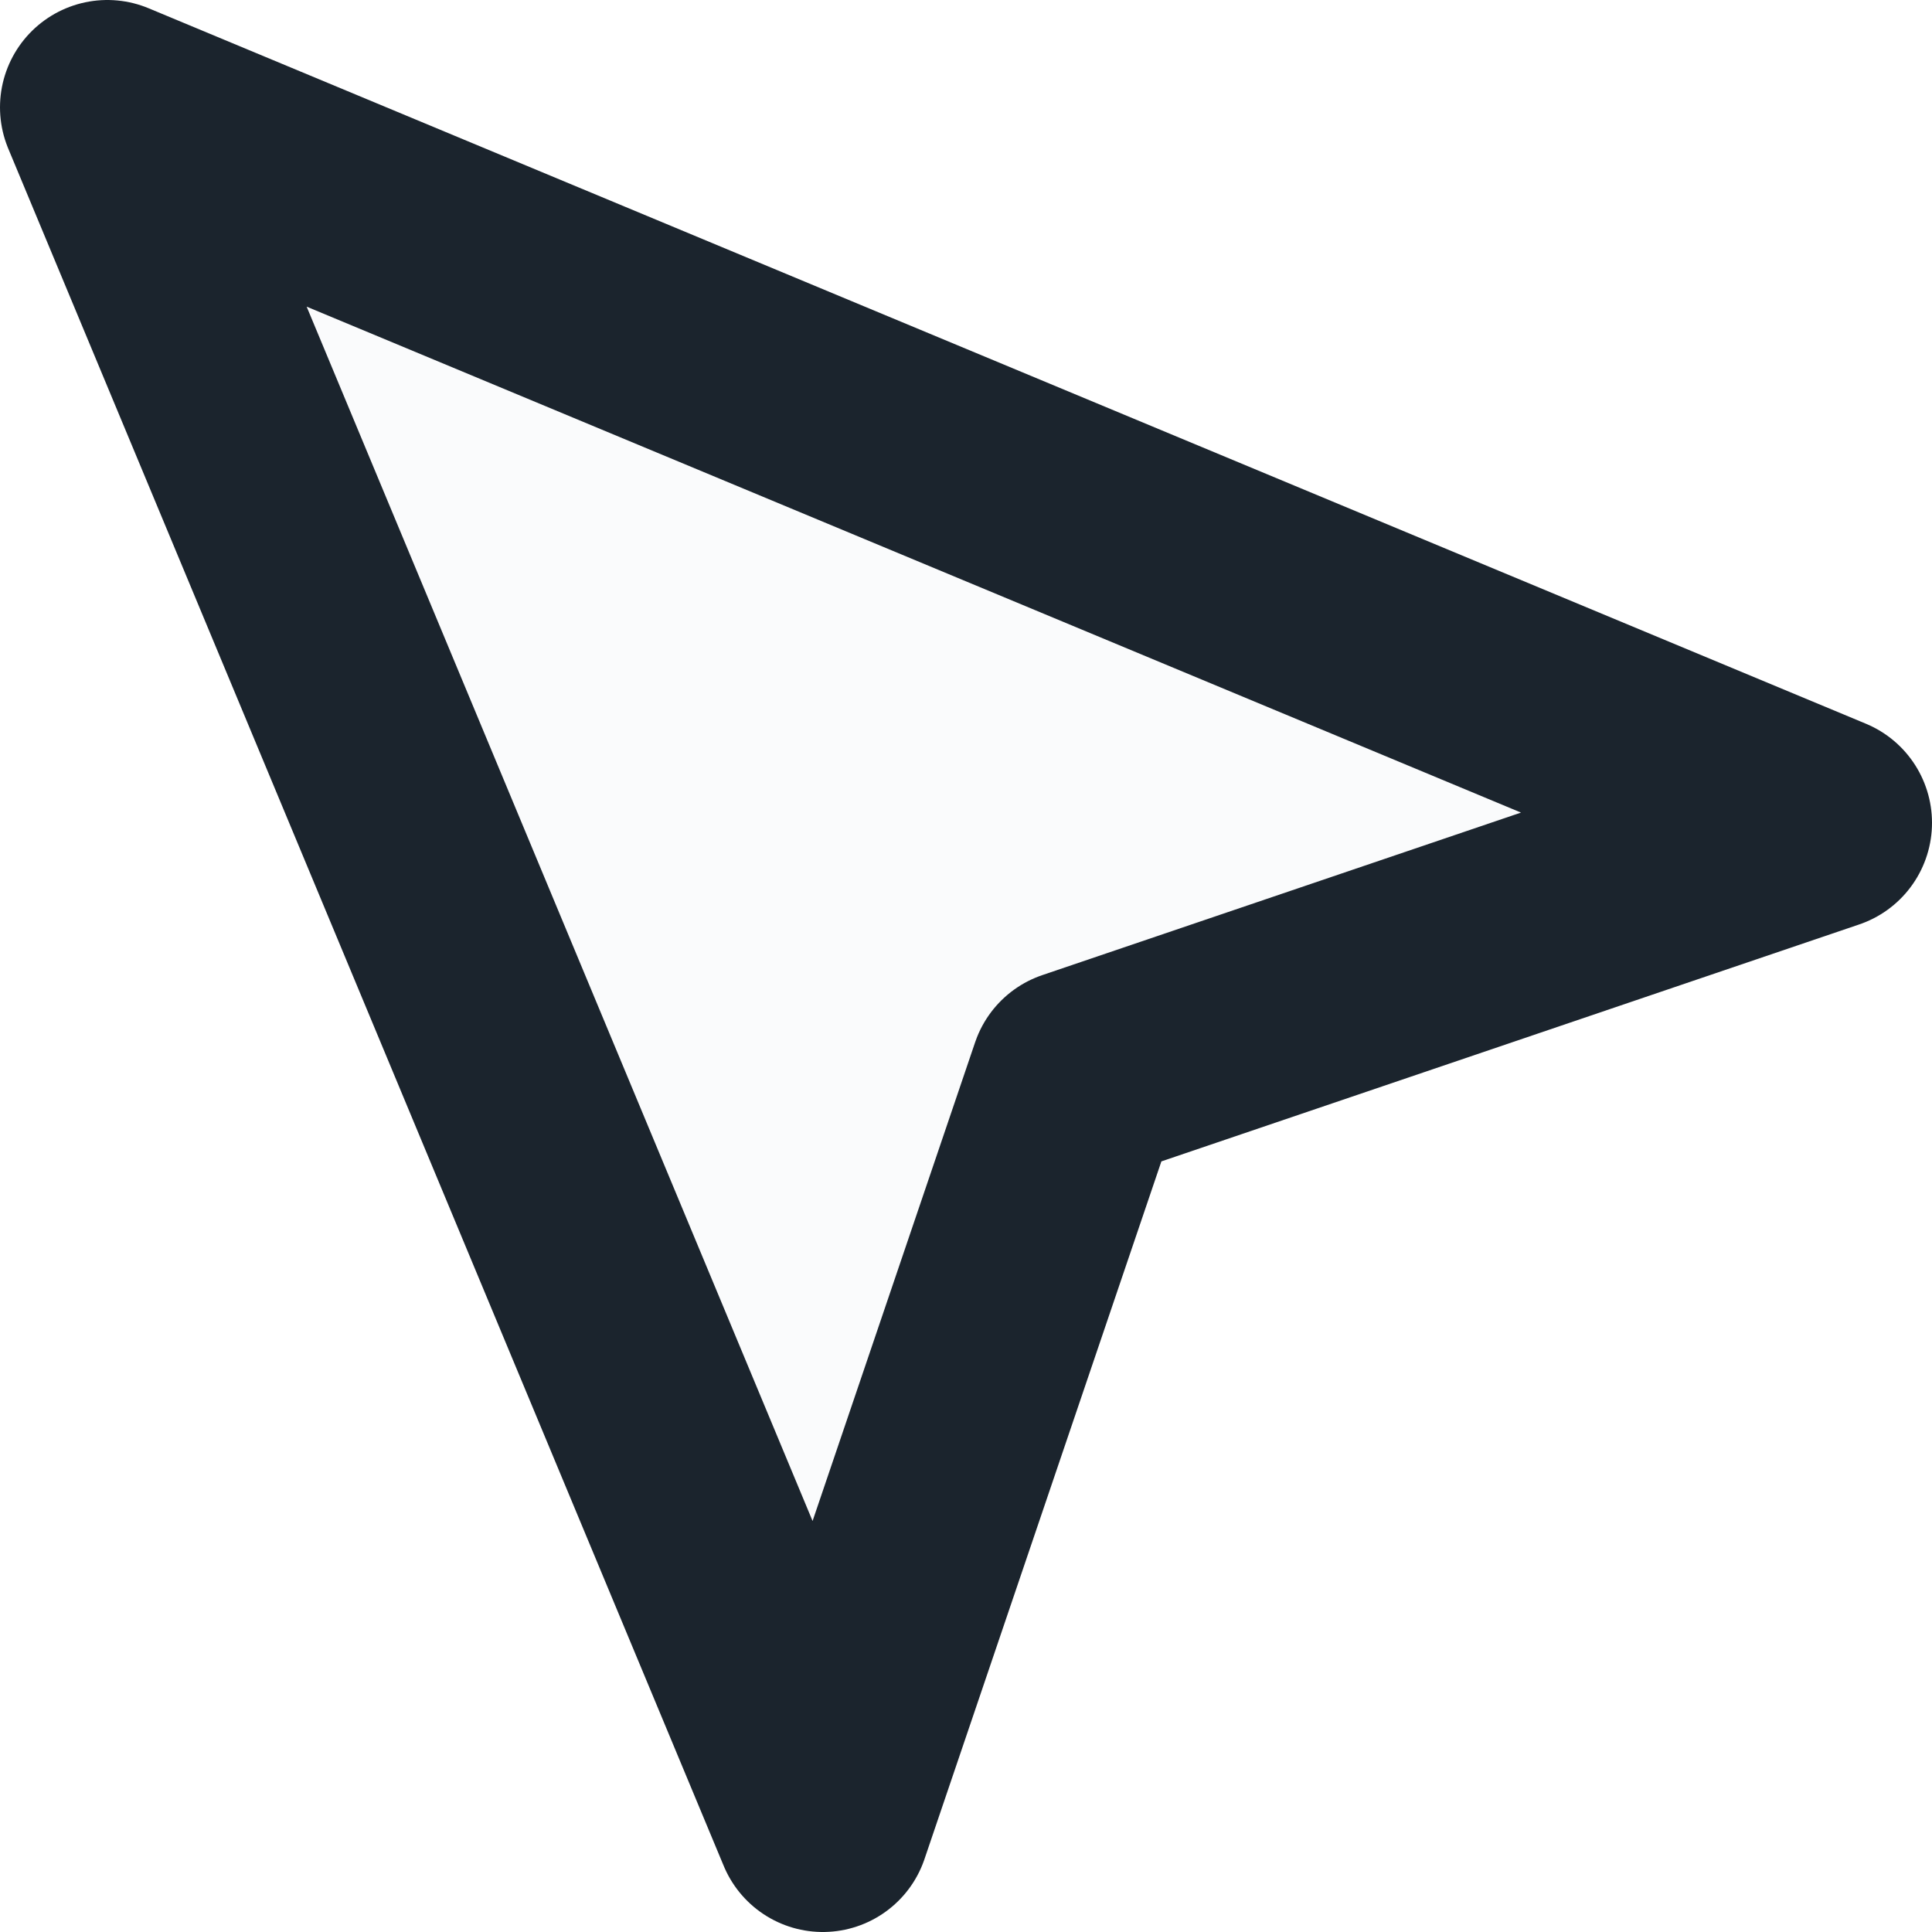
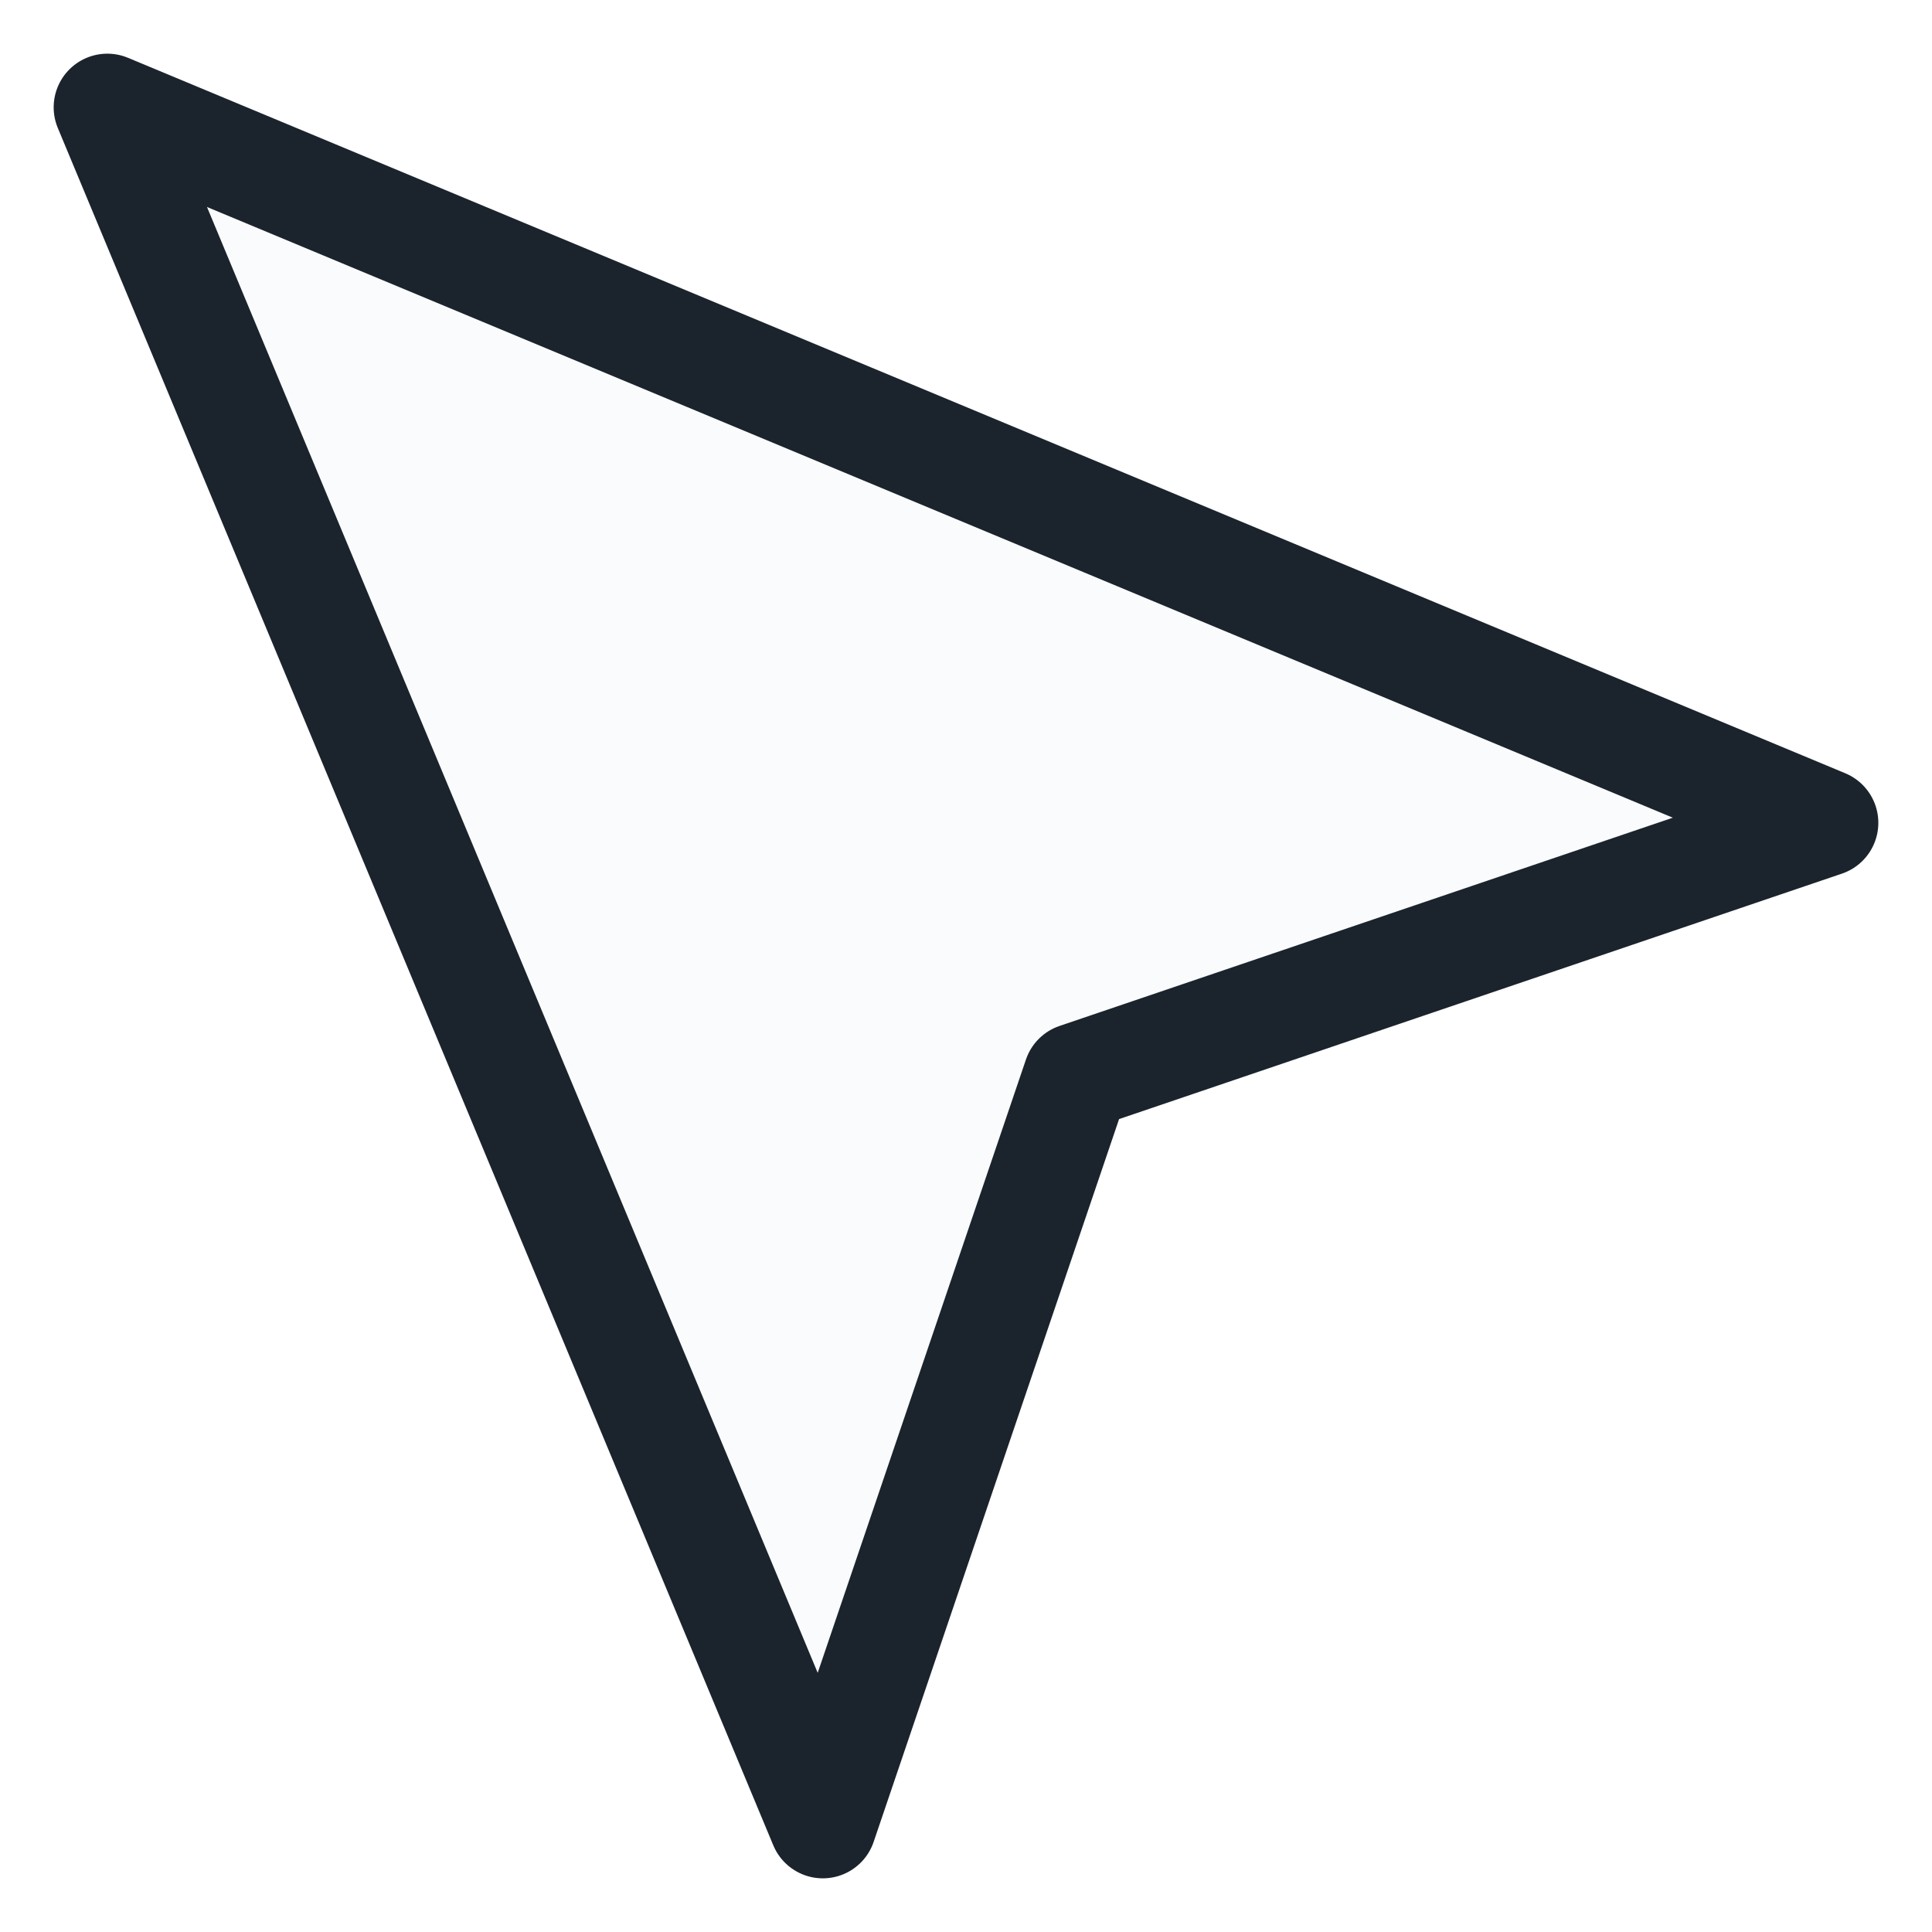
<svg xmlns="http://www.w3.org/2000/svg" width="18" height="18" viewBox="0 0 18 18" fill="none">
-   <path d="M1 1L7.666 17L10.032 10.032L17 7.666L1 1Z" fill="#FAFBFC" stroke="#1B242D" stroke-width="2" stroke-linecap="round" stroke-linejoin="round" />
+   <path d="M1 1L7.666 17L10.032 10.032L17 7.666L1 1Z" fill="#FAFBFC" stroke="#1B242D" strokeWidth="2" stroke-linecap="round" stroke-linejoin="round" />
</svg>
